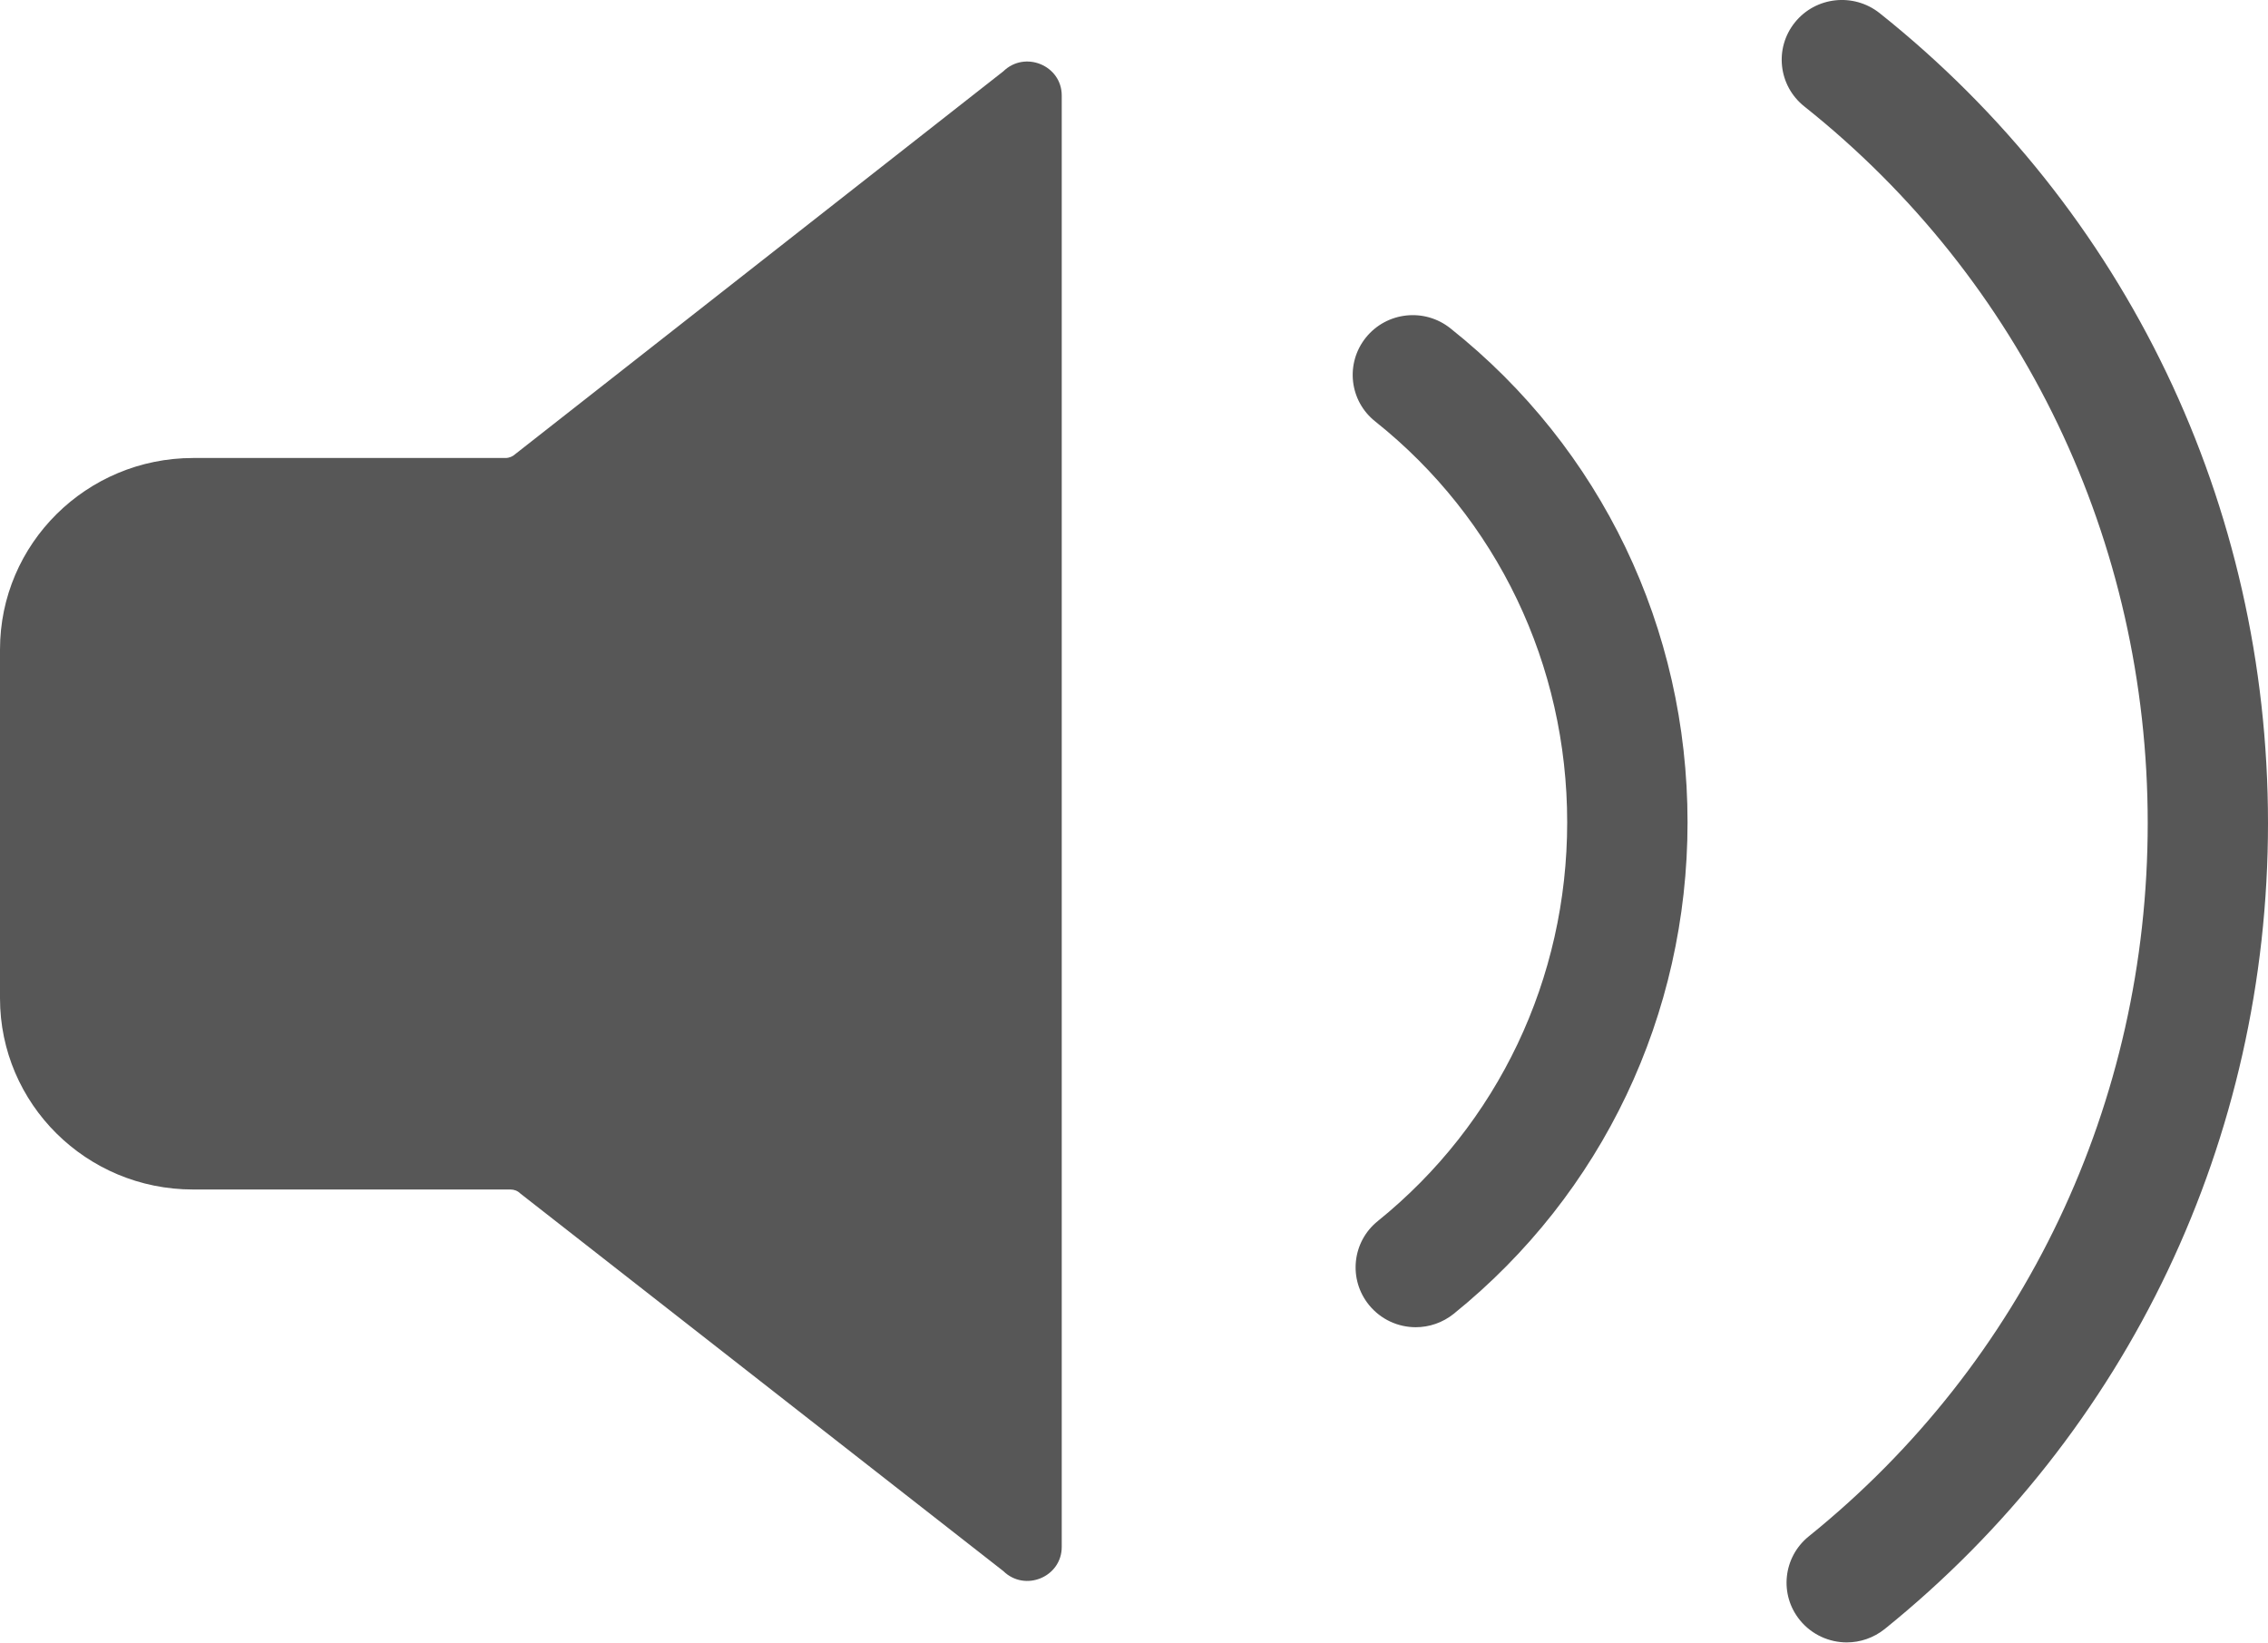
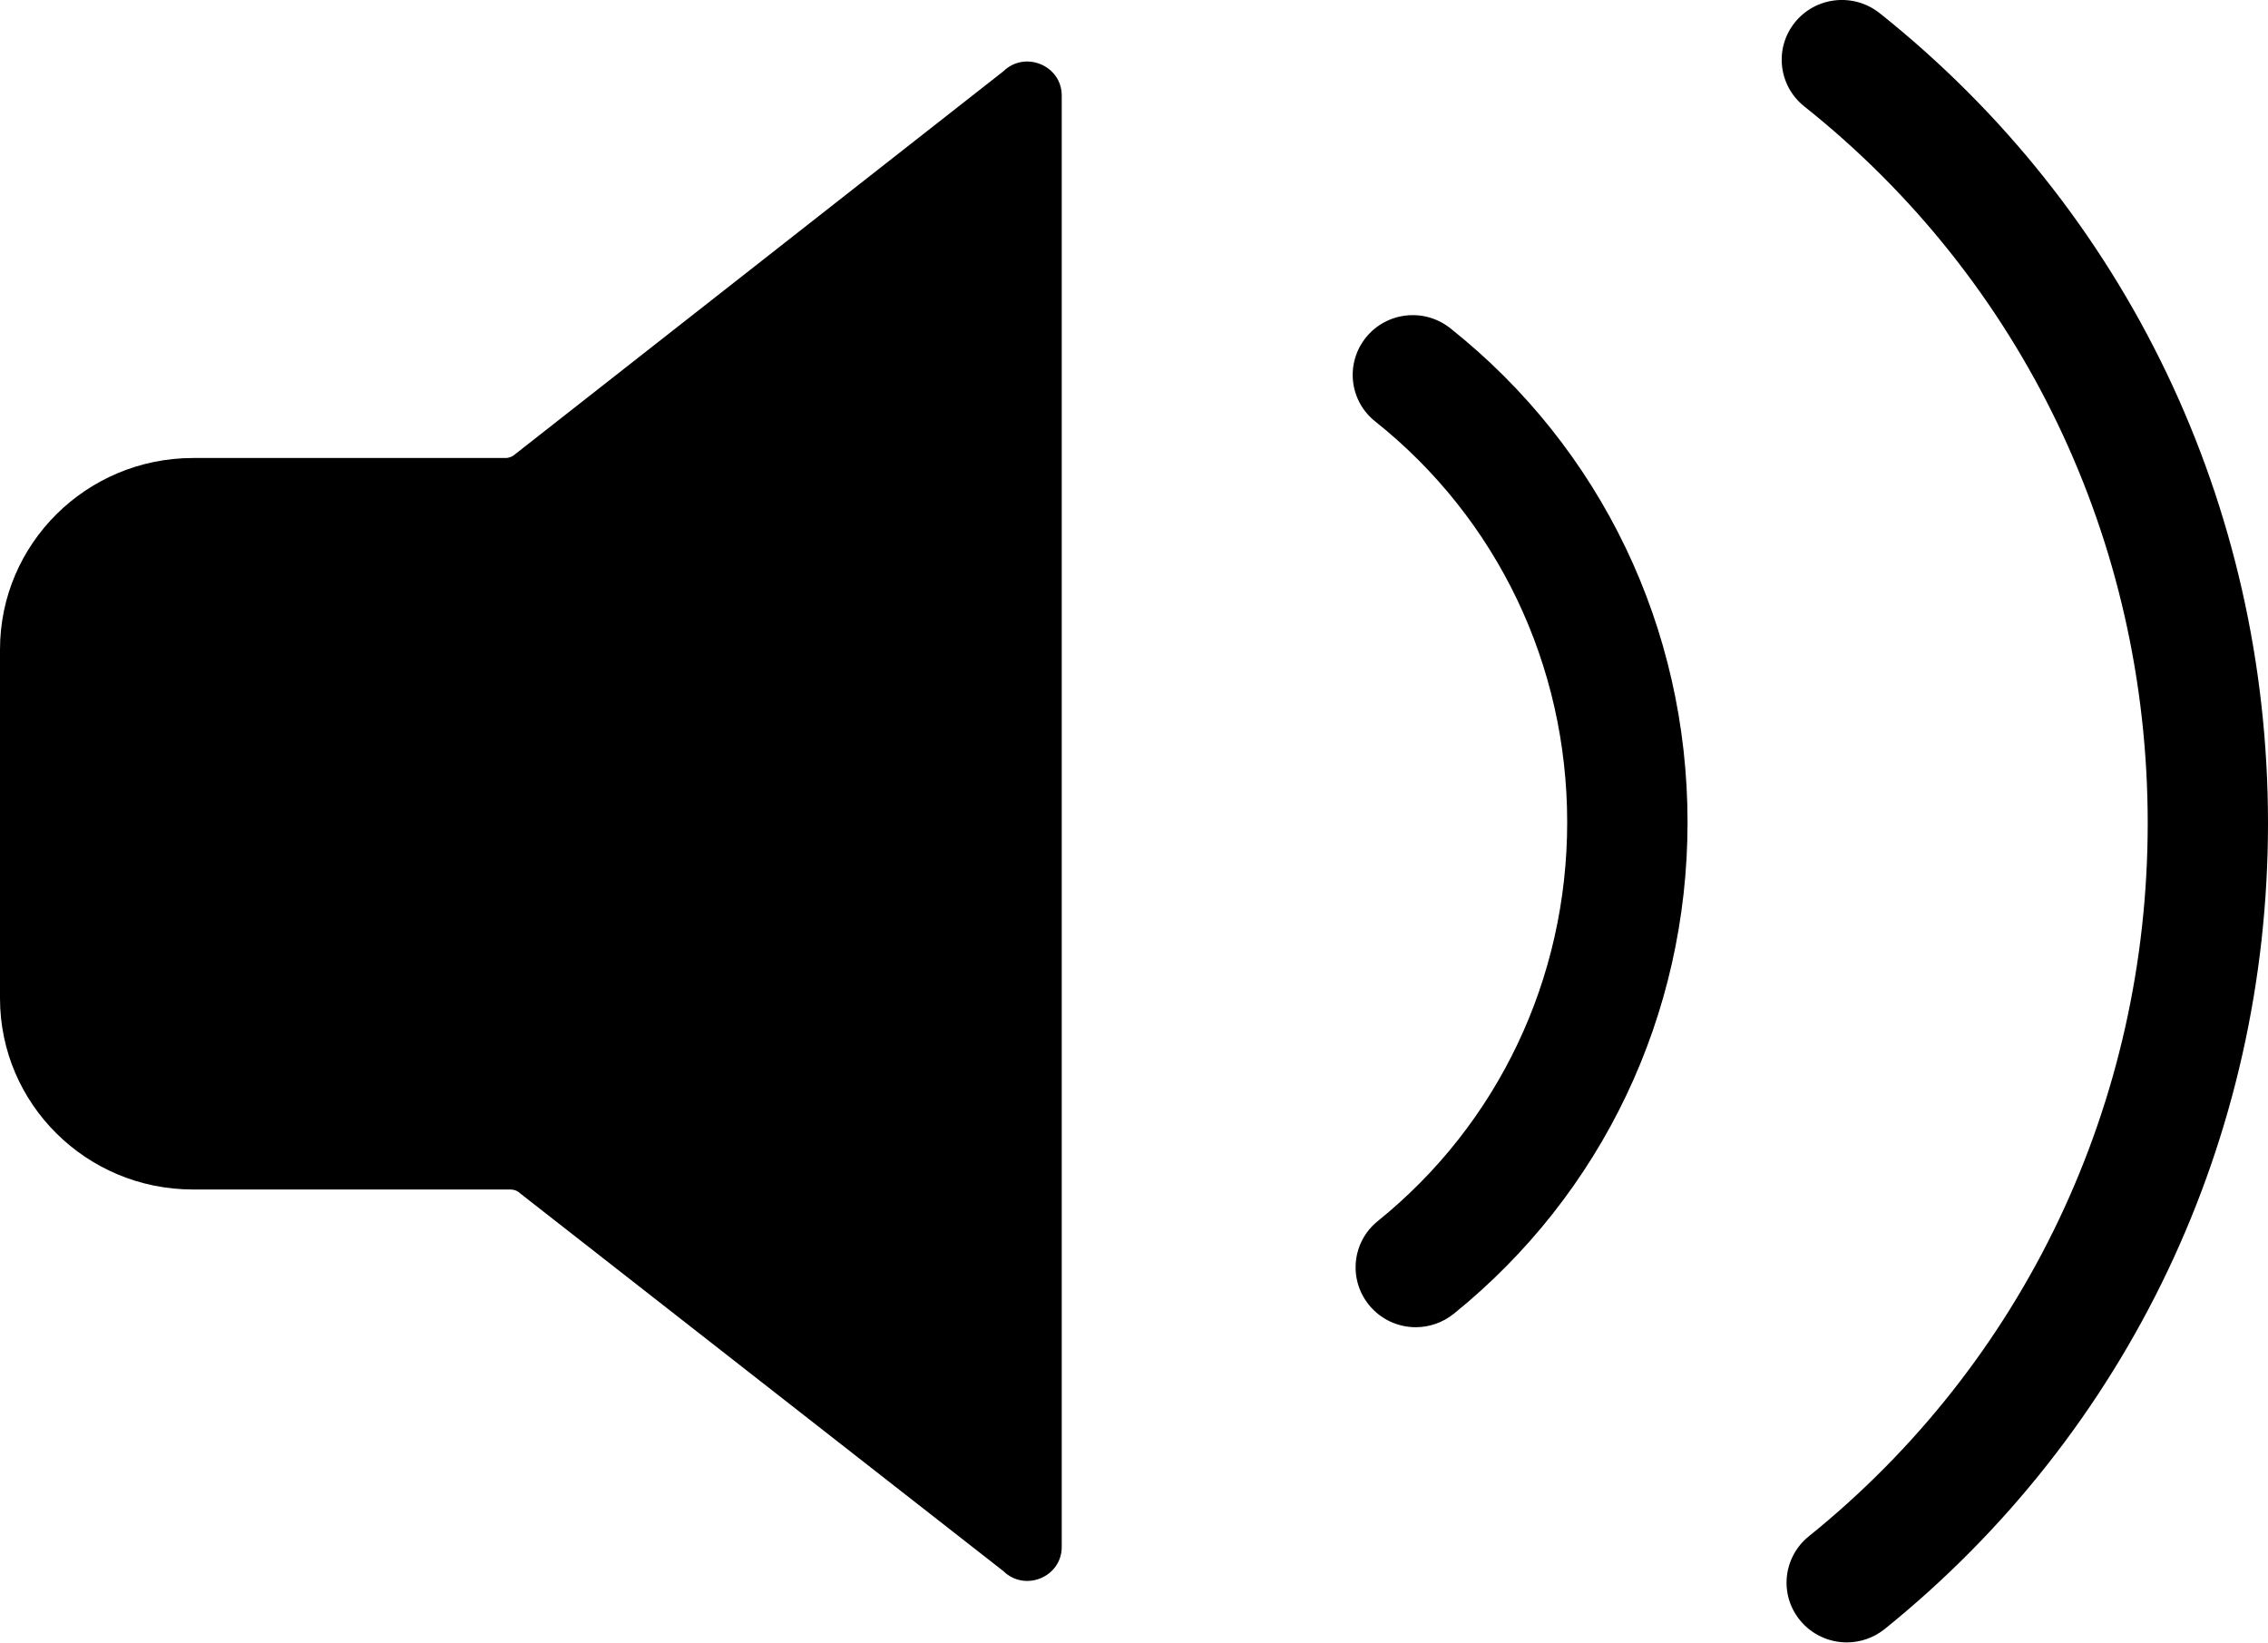
- <svg xmlns="http://www.w3.org/2000/svg" width="29" height="21" viewBox="0 0 29 21" fill="#575757">
+ <svg xmlns="http://www.w3.org/2000/svg" width="29" height="21" viewBox="0 0 29 21" fill="#000">
  <path fill-rule="evenodd" clip-rule="evenodd" d="M12.829 0.912C13.106 0.642 13.576 0.837 13.576 1.221V10.421V10.577V19.779C13.576 20.164 13.106 20.359 12.829 20.088L6.653 15.26C6.619 15.226 6.574 15.209 6.527 15.209H2.467C1.104 15.209 0 14.114 0 12.764V8.305C0 6.952 1.107 5.856 2.47 5.856H6.464C6.511 5.856 6.557 5.836 6.59 5.805L12.829 0.912ZM18.547 4.199C20.474 5.731 21.578 8.033 21.578 10.514C21.578 12.975 20.488 15.264 18.589 16.798C18.446 16.913 18.273 16.97 18.103 16.97C17.879 16.97 17.658 16.873 17.506 16.687C17.238 16.359 17.288 15.878 17.617 15.613C19.156 14.371 20.039 12.513 20.039 10.514C20.039 8.5 19.144 6.631 17.585 5.389C17.253 5.126 17.2 4.646 17.465 4.316C17.731 3.986 18.215 3.933 18.547 4.199ZM24.033 0.167C27.19 2.681 29 6.457 29 10.525C29 14.56 27.214 18.316 24.099 20.829C23.956 20.943 23.785 21 23.614 21C23.391 21 23.168 20.903 23.016 20.717C22.748 20.39 22.799 19.91 23.128 19.644C25.882 17.423 27.462 14.098 27.462 10.525C27.462 6.921 25.861 3.581 23.07 1.36C22.739 1.096 22.685 0.616 22.951 0.286C23.216 -0.043 23.7 -0.096 24.033 0.167Z" />
</svg>
